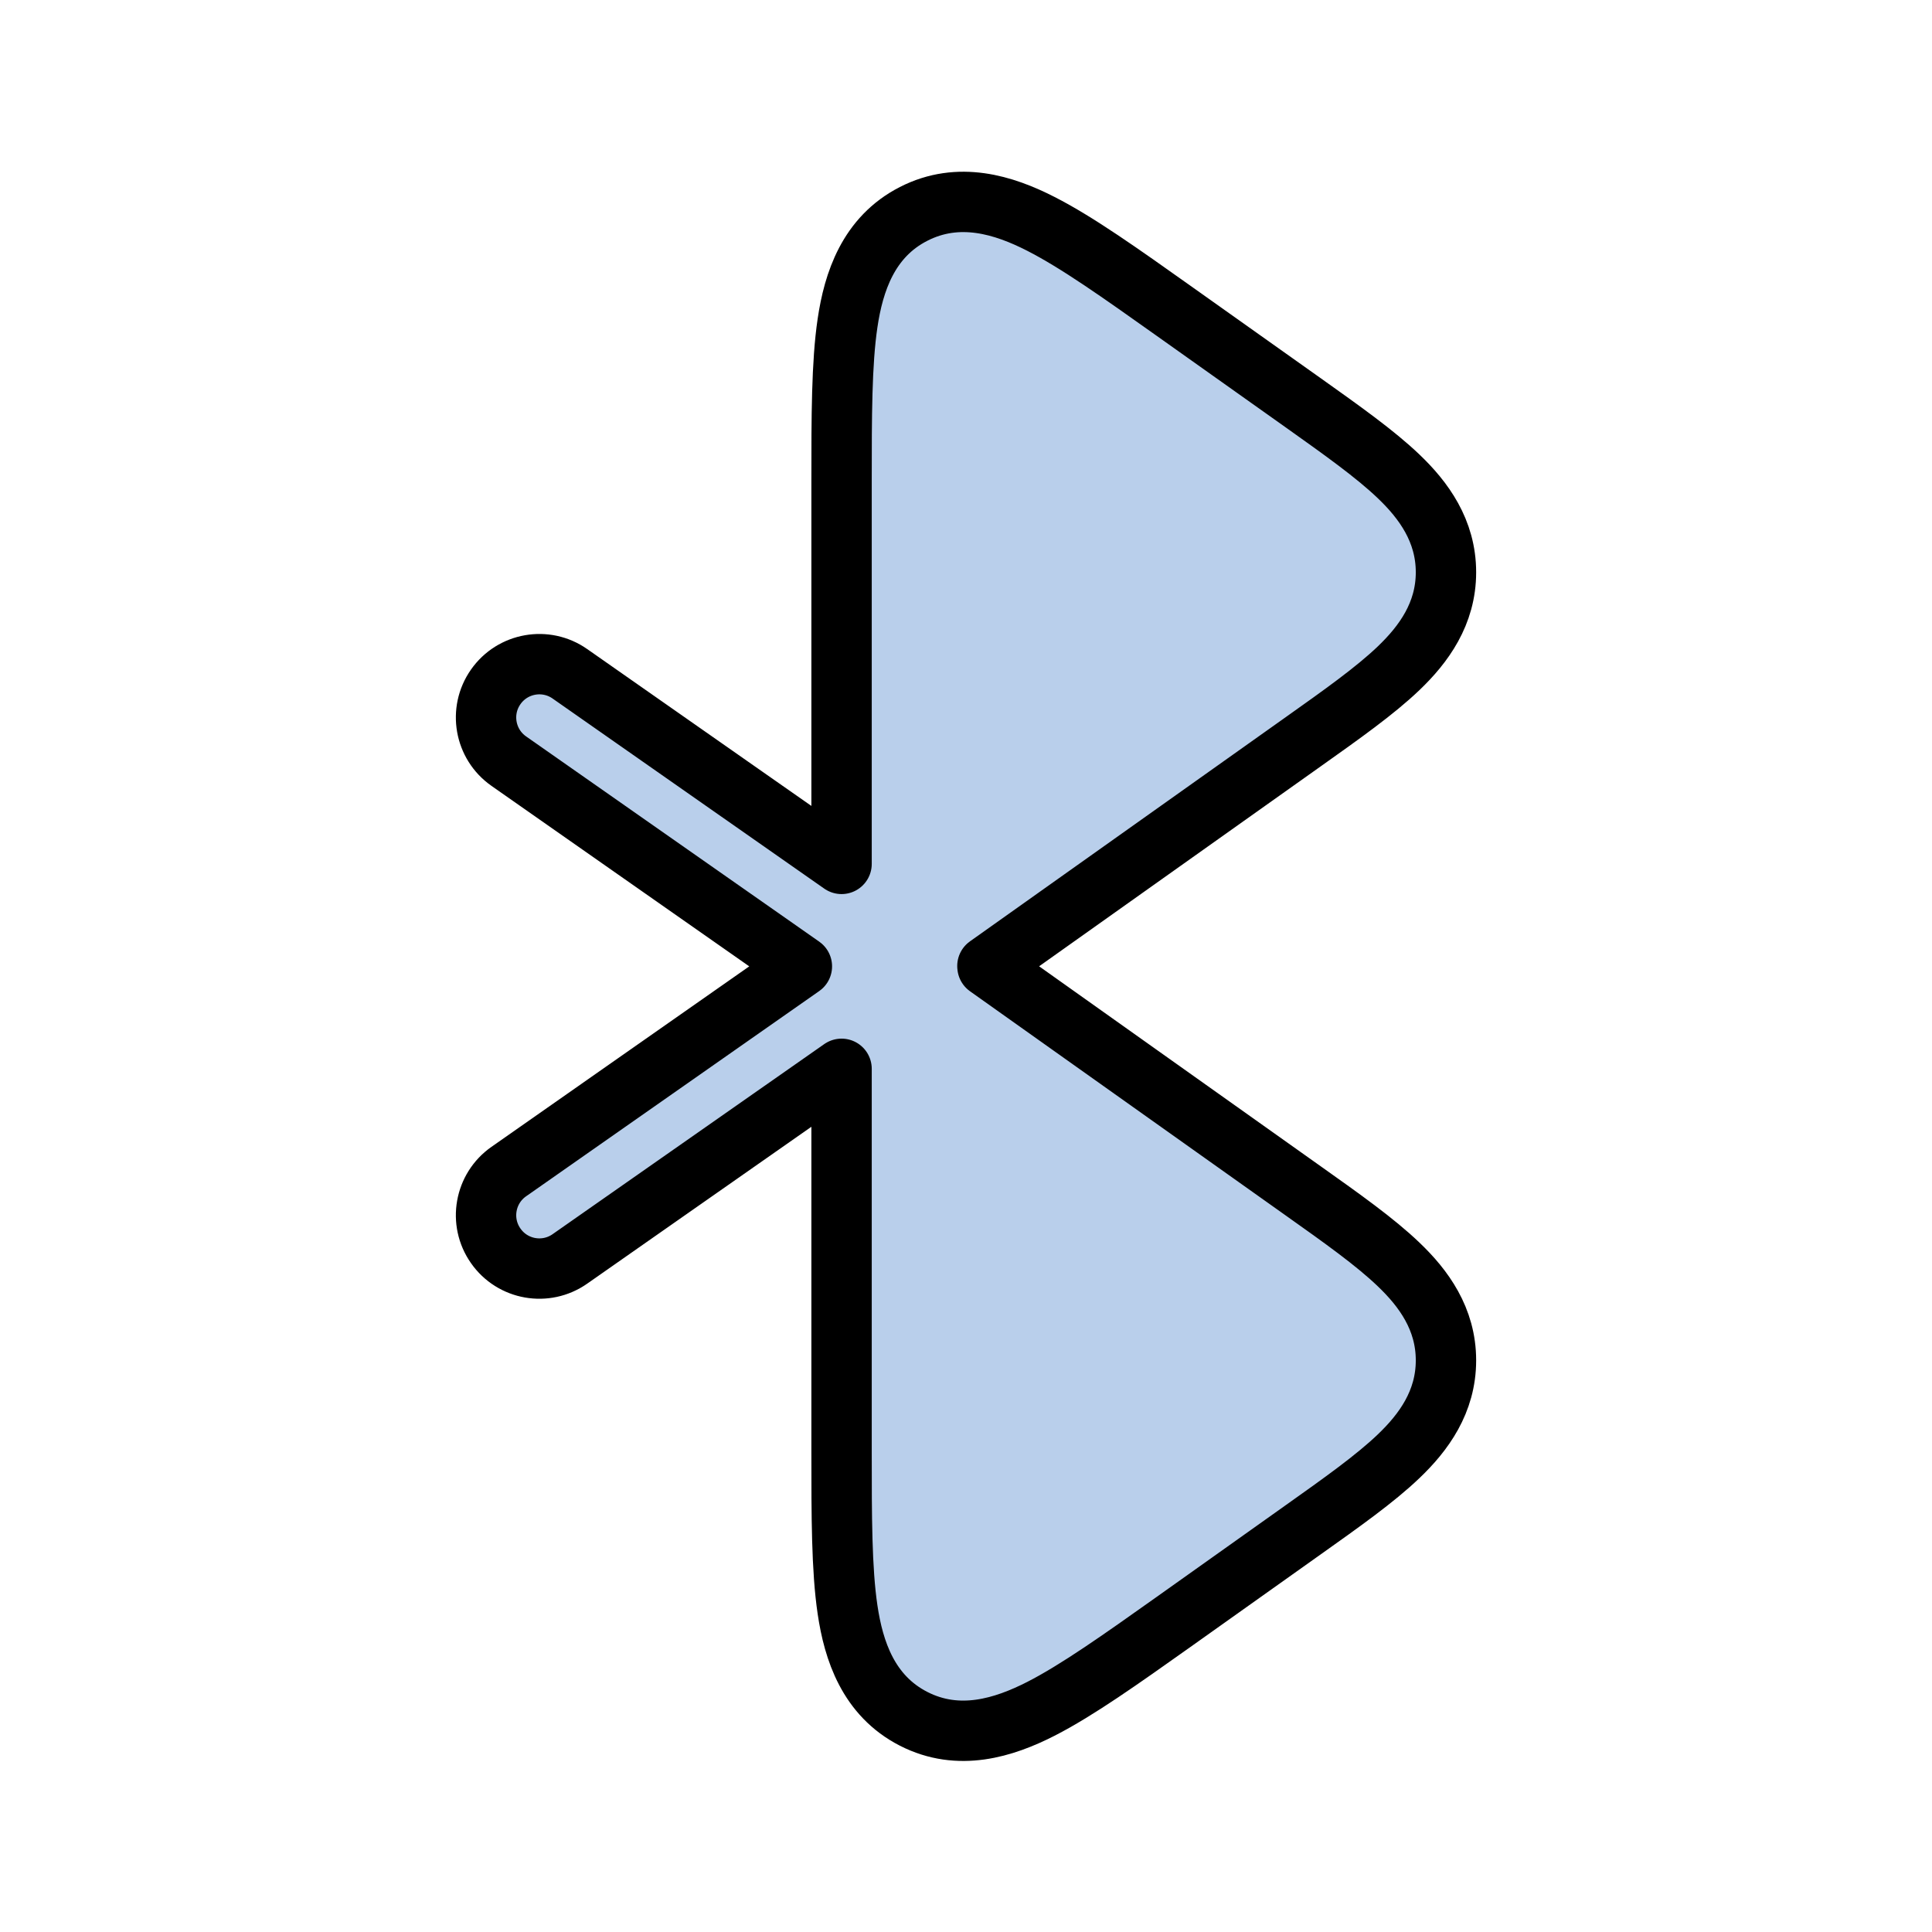
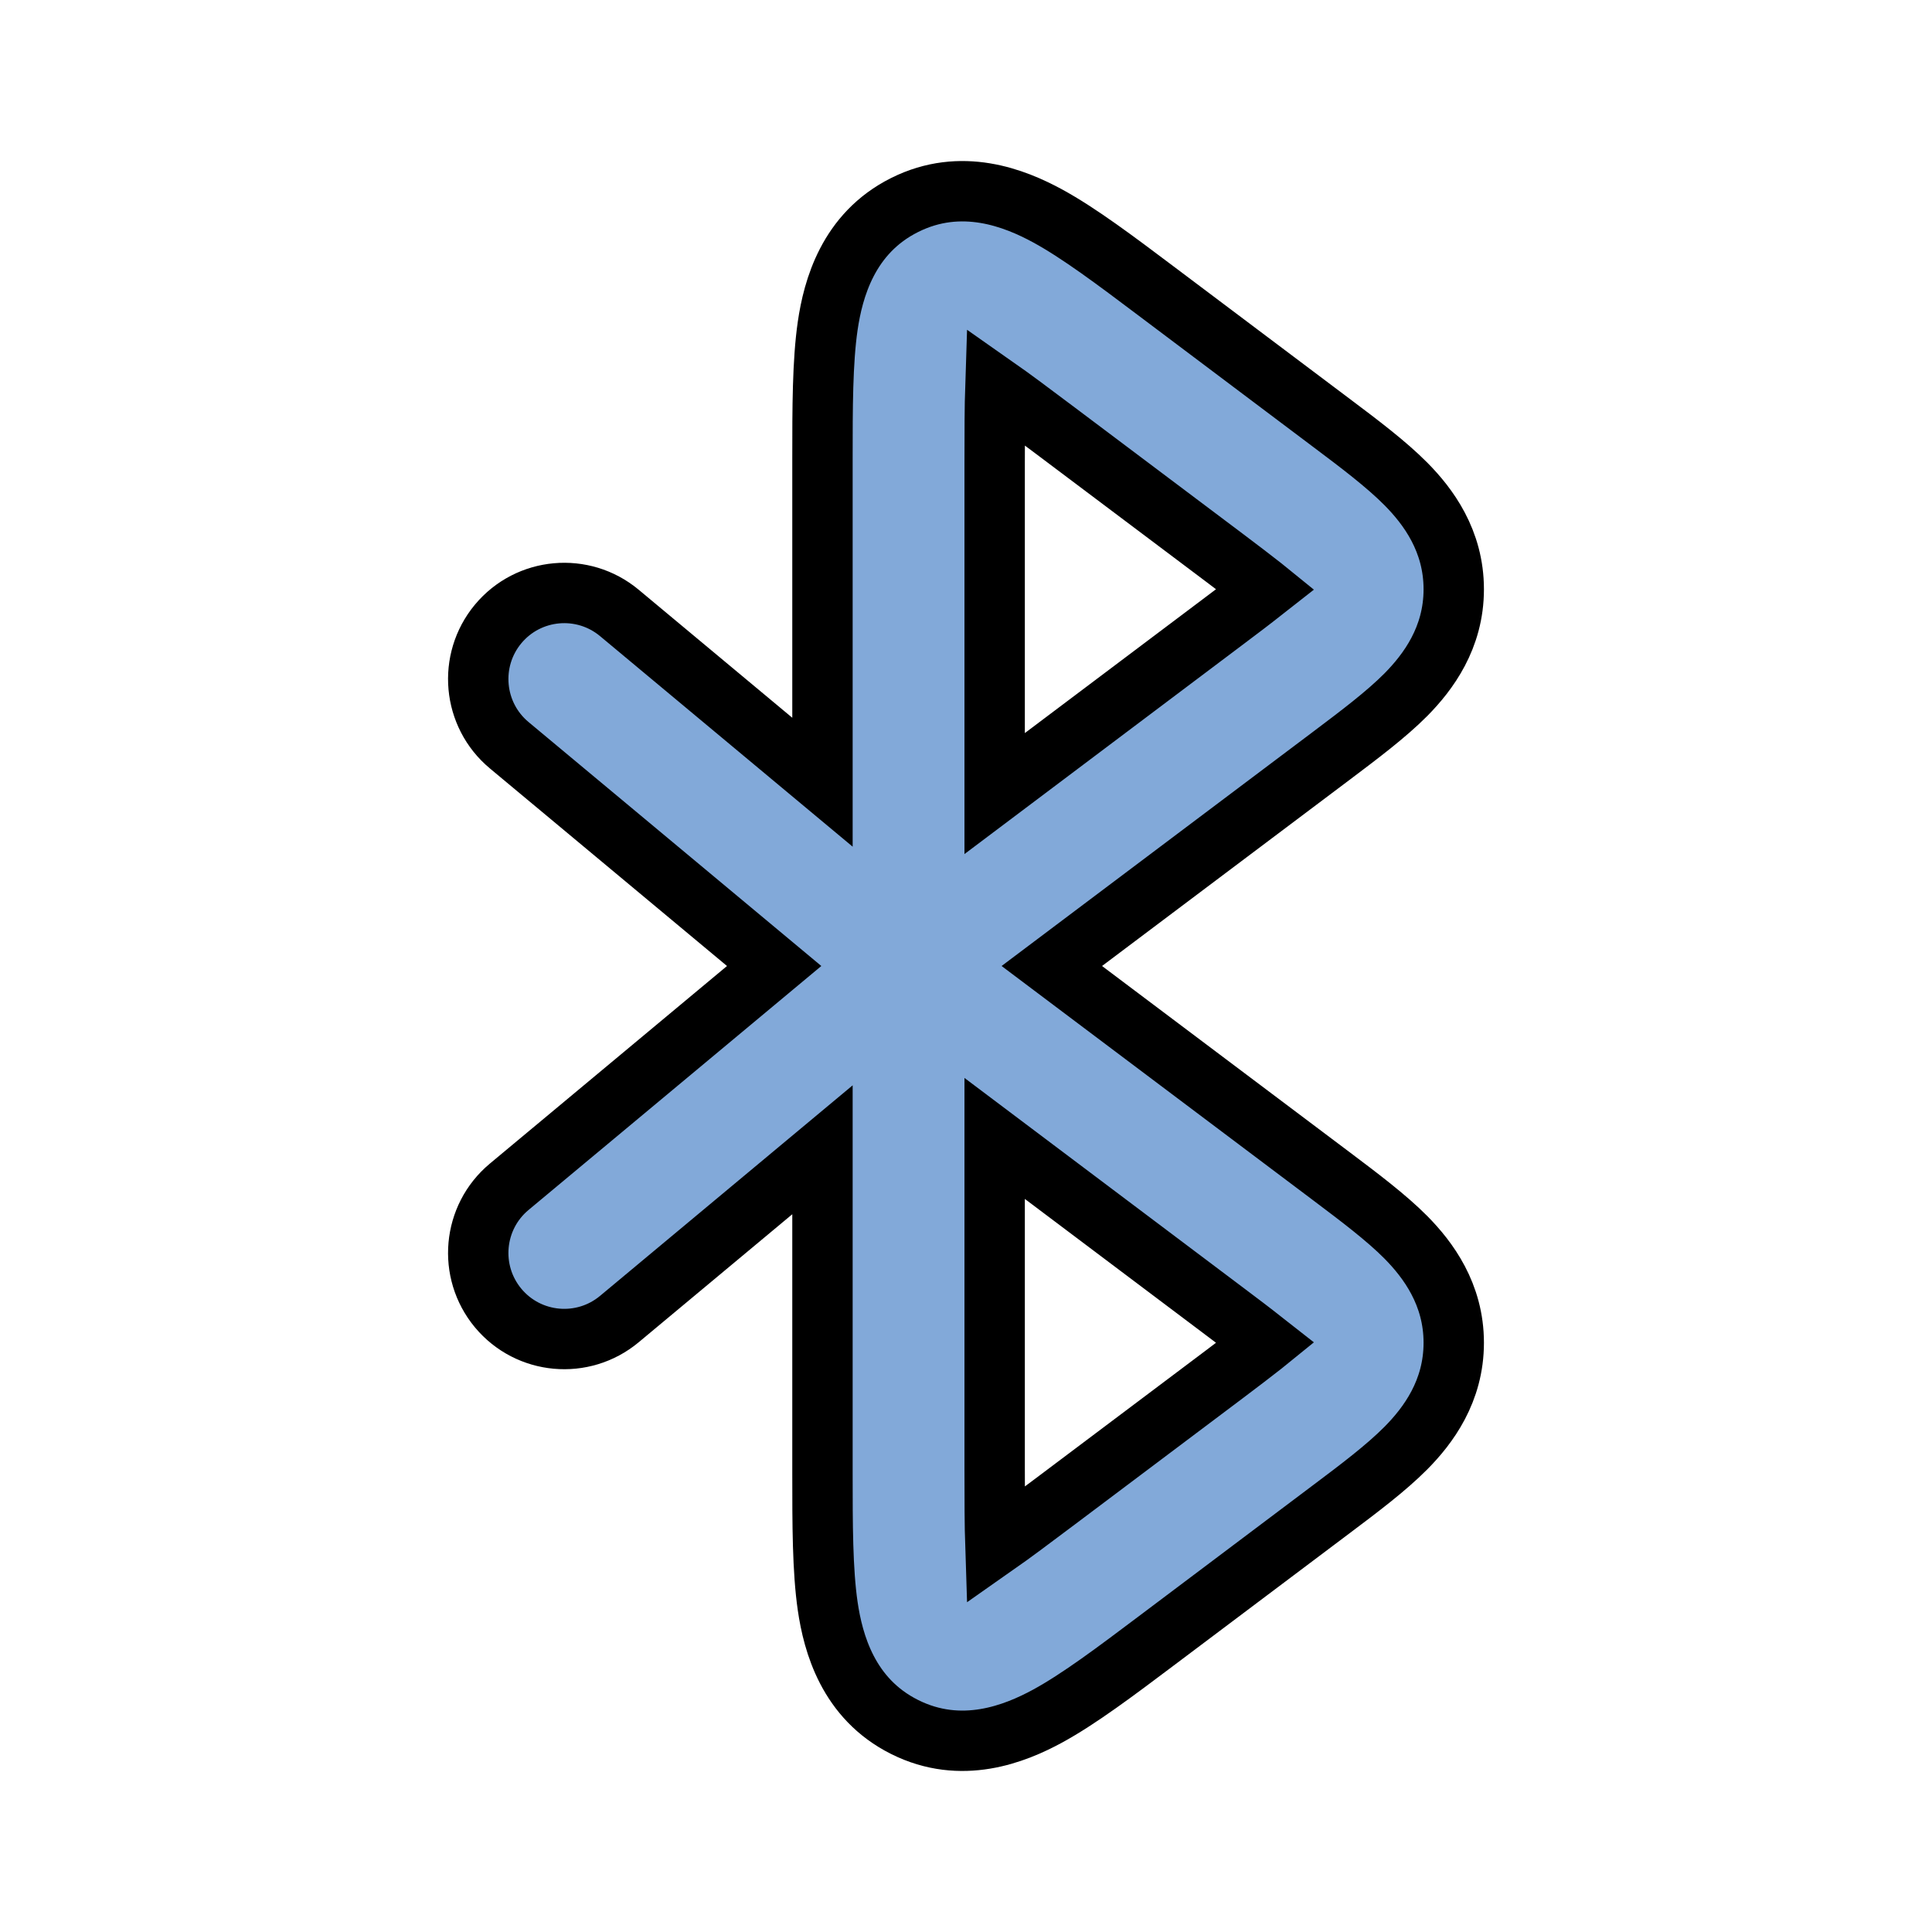
<svg xmlns="http://www.w3.org/2000/svg" viewBox="0 0 24 24">
-   <g transform="translate(1.400279 1.404695) scale(0.88331)" stroke="#000000" stroke-width="0.849" stroke-linejoin="round">
-     <path d="M16.743 15.158L12.302 12.004L12.308 12L12.301 11.995L16.743 8.841C17.283 8.458 17.755 8.123 18.084 7.808C18.435 7.472 18.75 7.043 18.75 6.458C18.75 5.873 18.435 5.444 18.084 5.109C17.755 4.794 17.283 4.459 16.743 4.075L14.91 2.774C14.18 2.256 13.564 1.818 13.053 1.558C12.533 1.292 11.898 1.093 11.263 1.418C10.626 1.743 10.419 2.377 10.334 2.953C10.25 3.519 10.25 4.272 10.25 5.163L10.25 10.559L6.43 7.886C6.091 7.648 5.623 7.731 5.386 8.07C5.148 8.409 5.231 8.877 5.57 9.114L9.692 12L5.57 14.886C5.231 15.123 5.148 15.591 5.386 15.93C5.623 16.27 6.091 16.352 6.43 16.114L10.25 13.441L10.25 18.837C10.25 19.727 10.25 20.48 10.334 21.046C10.419 21.623 10.626 22.256 11.263 22.582C11.898 22.907 12.533 22.707 13.053 22.442C13.564 22.181 14.18 21.744 14.91 21.226L16.742 19.924C17.283 19.54 17.755 19.205 18.084 18.89C18.435 18.555 18.75 18.126 18.75 17.541C18.75 16.956 18.435 16.527 18.084 16.192C17.755 15.876 17.283 15.541 16.743 15.158Z" fill="#B9CFEB" />
-   </g>
+   <path d="M 13.012,2.681 C 13.407,2.896 13.867,3.243 14.359,3.613 L 16.542,5.255 C 16.879,5.508 17.219,5.764 17.465,6.012 C 17.741,6.291 18.059,6.716 18.059,7.32 C 18.059,7.924 17.741,8.349 17.465,8.629 C 17.219,8.877 16.879,9.132 16.542,9.386 L 13.066,12 L 16.542,14.614 C 16.879,14.868 17.219,15.123 17.465,15.371 C 17.741,15.651 18.059,16.077 18.059,16.68 C 18.059,17.284 17.741,17.709 17.465,17.988 C 17.219,18.236 16.879,18.492 16.542,18.745 L 14.359,20.387 C 13.867,20.757 13.407,21.104 13.012,21.319 C 12.608,21.538 11.943,21.807 11.237,21.453 C 10.533,21.101 10.349,20.408 10.282,19.953 C 10.217,19.507 10.217,18.93 10.217,18.313 L 10.217,14.283 L 7.694,16.386 C 7.24,16.764 6.566,16.703 6.188,16.249 C 5.811,15.795 5.872,15.121 6.325,14.743 L 9.617,12 L 6.325,9.257 C 5.872,8.879 5.811,8.205 6.188,7.751 C 6.566,7.297 7.24,7.236 7.694,7.614 L 10.217,9.717 L 10.217,5.687 C 10.217,5.07 10.217,4.493 10.282,4.047 C 10.349,3.592 10.533,2.899 11.237,2.547 C 11.943,2.193 12.608,2.462 13.012,2.681 Z M 12.356,18.24 L 12.356,14.142 L 15.207,16.287 C 15.4,16.432 15.554,16.548 15.683,16.651 L 15.72,16.68 L 15.683,16.71 C 15.554,16.812 15.4,16.928 15.207,17.074 L 13.133,18.633 C 12.809,18.877 12.562,19.061 12.365,19.199 C 12.357,18.958 12.356,18.647 12.356,18.24 Z M 12.356,5.76 L 12.356,9.858 L 15.207,7.713 C 15.4,7.568 15.554,7.452 15.683,7.349 L 15.72,7.32 L 15.683,7.29 C 15.554,7.188 15.4,7.072 15.207,6.926 L 13.133,5.367 C 12.809,5.123 12.562,4.939 12.365,4.801 C 12.357,5.042 12.356,5.353 12.356,5.76 Z" fill="#82A9D9" fill-opacity="1" fill-rule="evenodd" stroke="#000000" stroke-width="0.75" />
</svg>
